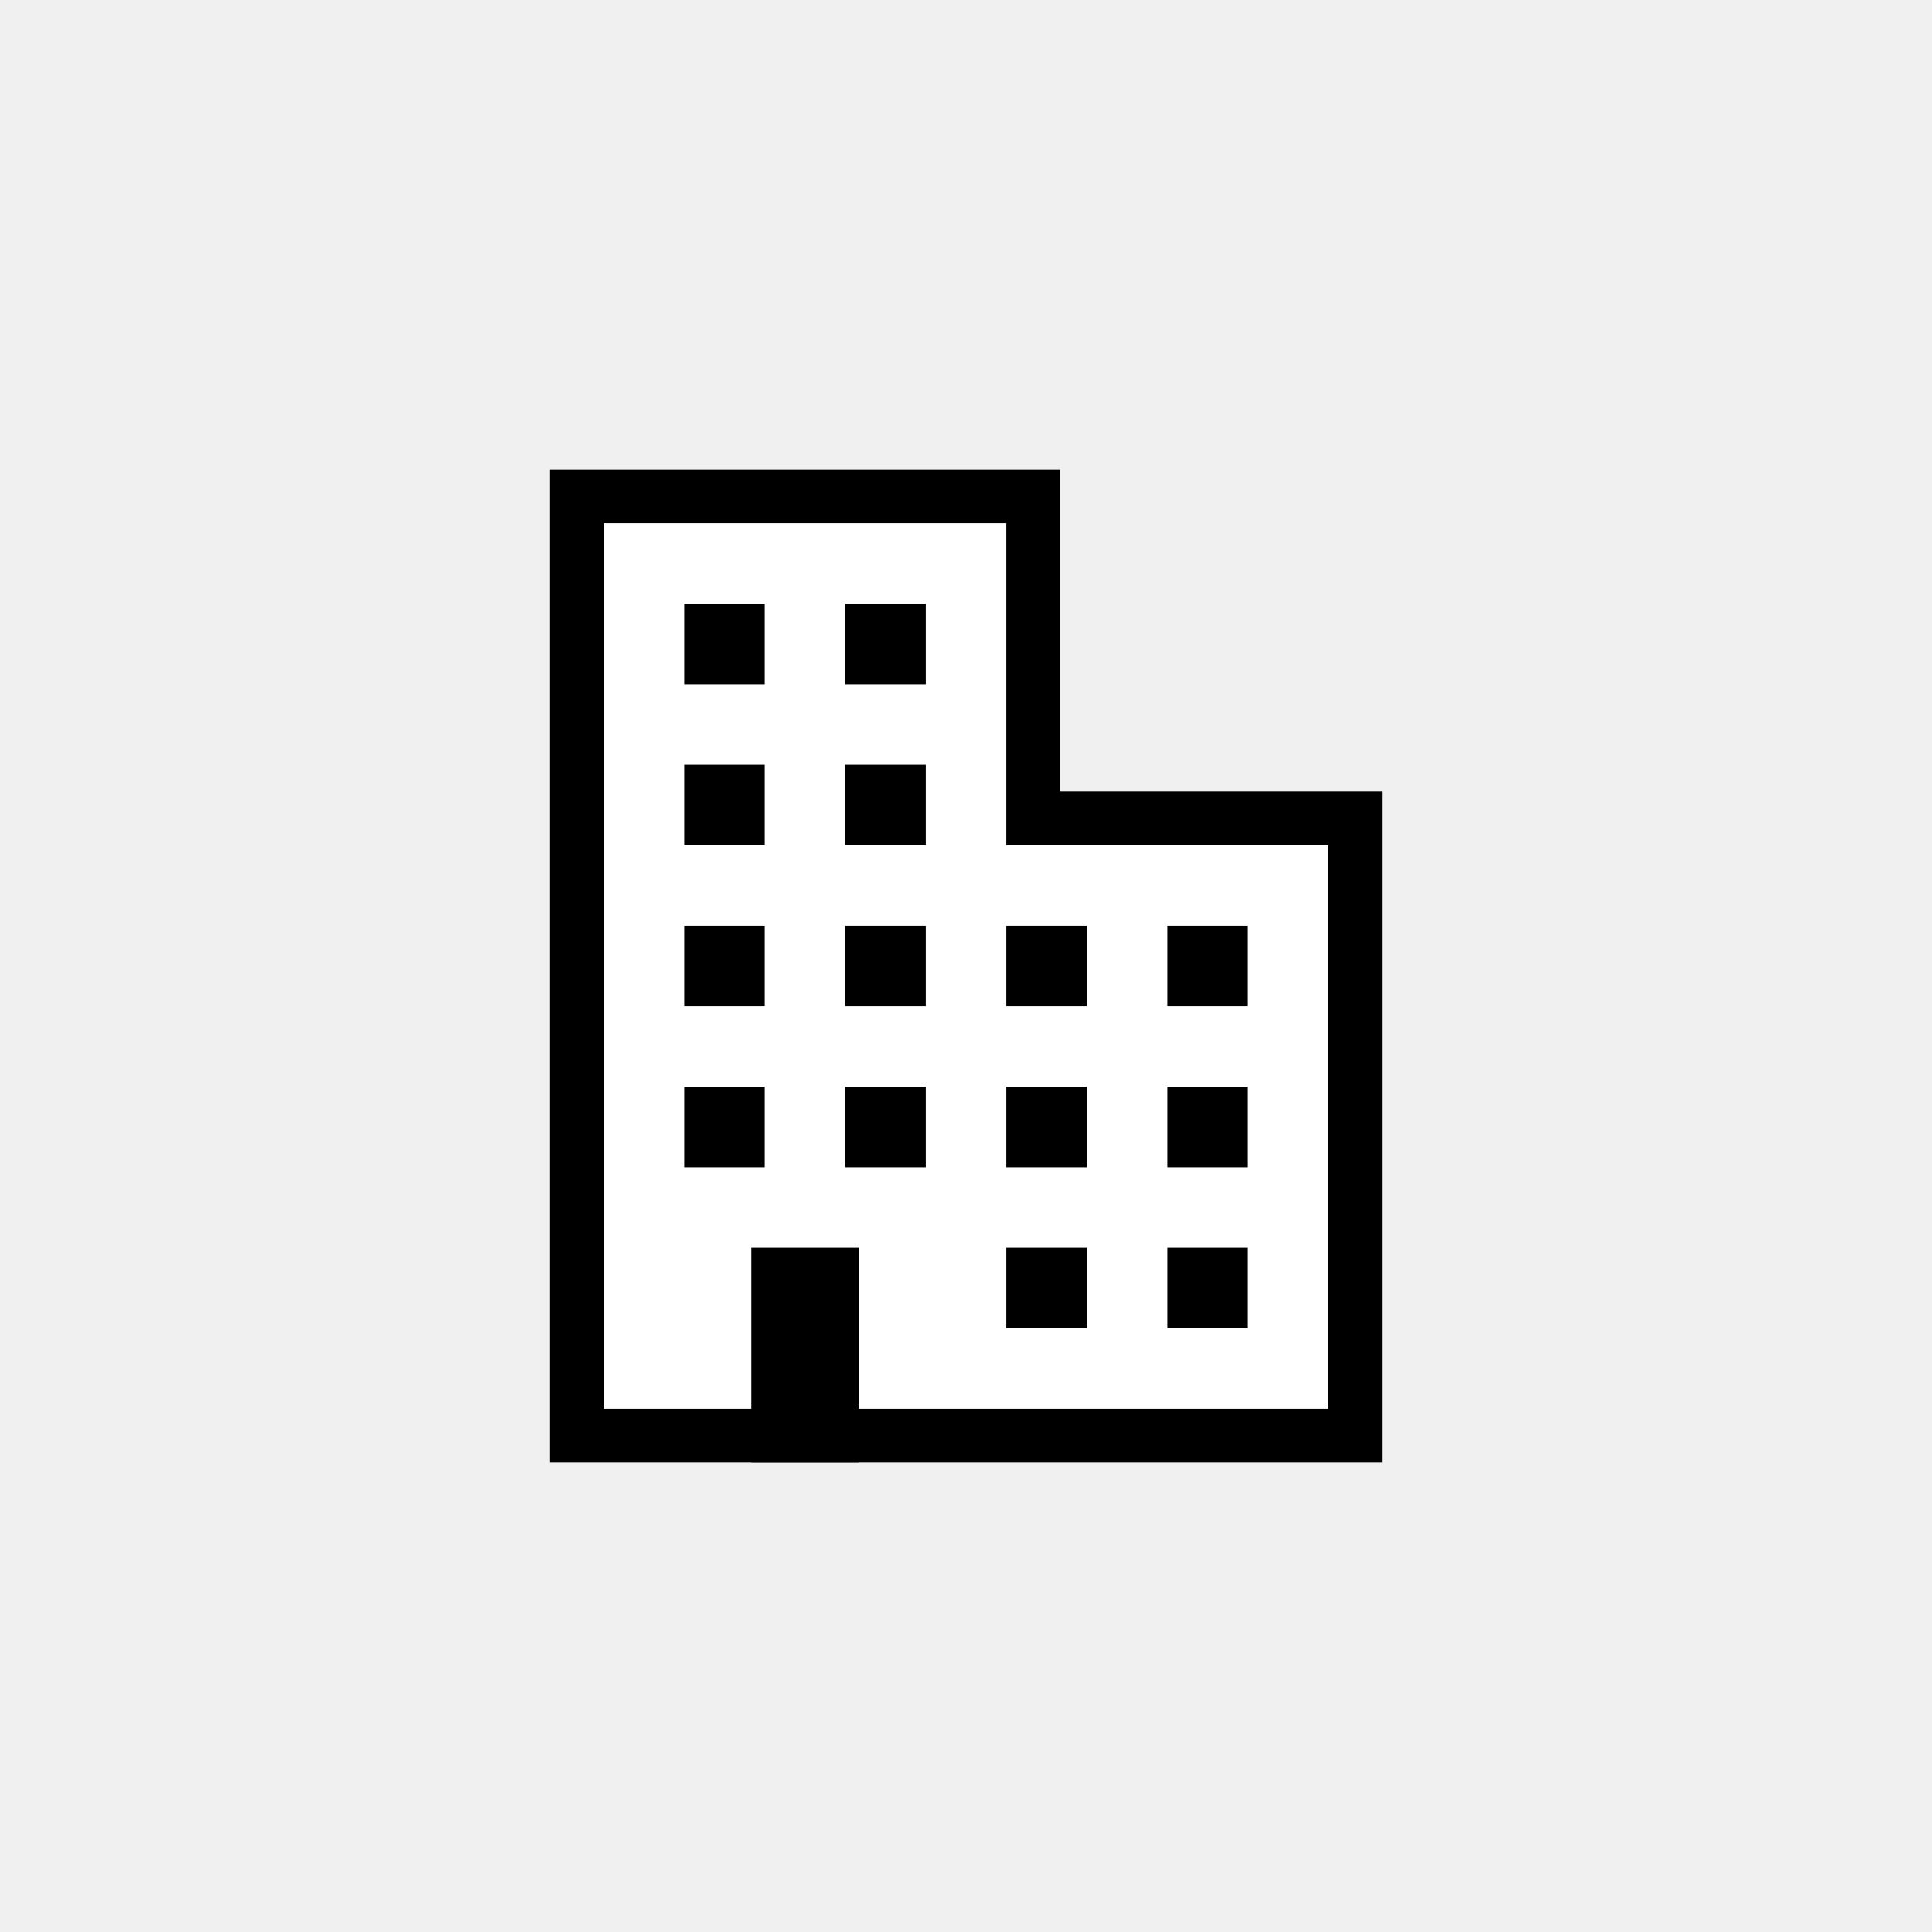
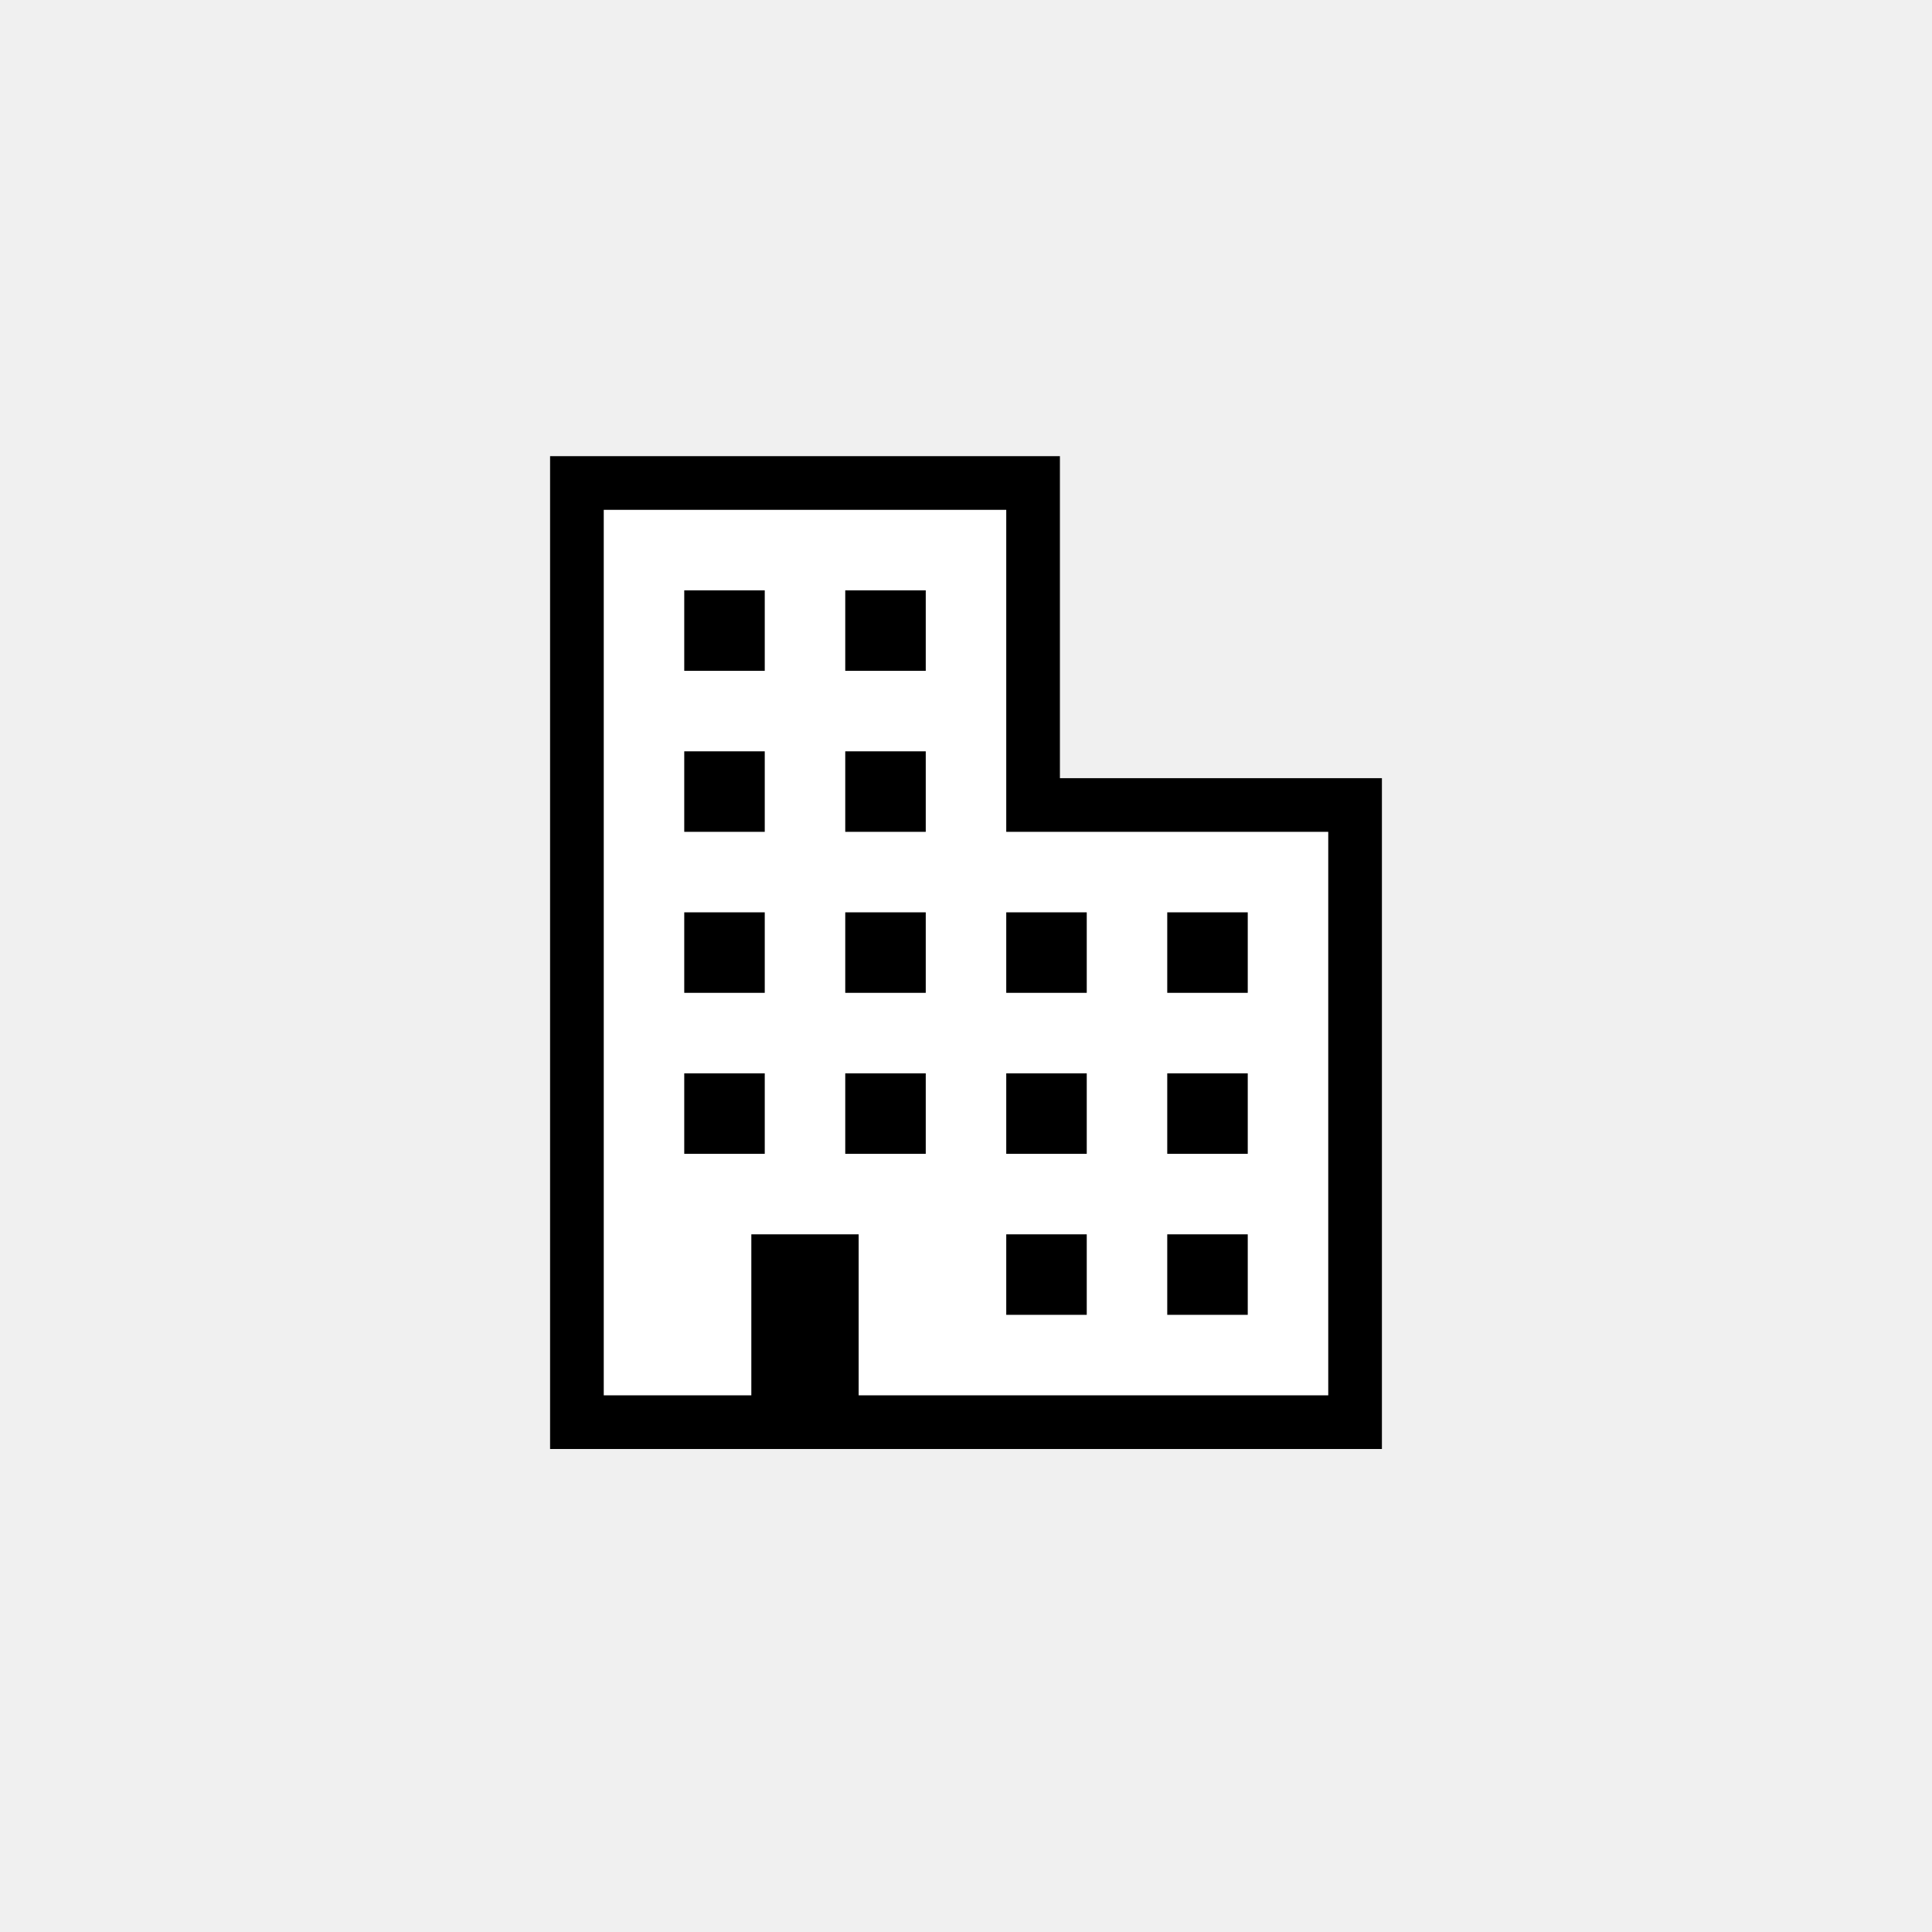
- <svg xmlns="http://www.w3.org/2000/svg" id="Organisation" viewBox="0 0 720 720">
-   <defs>
-     <style>.cls-1{fill:#fff;}</style>
-   </defs>
-   <path class="cls-1" d="M395,175H205V545H515V295H395V175Z" />
-   <path d="M375,195V315H495V525H225V195H375m20-20H205V545H515V295H395V175Z" />
-   <path d="M280,545h40V465H280Zm5-140H255v30h30Zm30,30h30V405H315ZM285,225H255v30h30Zm30,150h30V345H315Zm-30-30H255v30h30Zm0-60H255v30h30Zm30-30h30V225H315ZM435,495h30V465H435Zm0-60h30V405H435Zm0-90v30h30V345ZM375,495h30V465H375ZM315,315h30V285H315Zm60,60h30V345H375Zm0,60h30V405H375Z" />
+ <svg xmlns="http://www.w3.org/2000/svg" version="1.1" id="Organisation" x="0px" y="0px" viewBox="0 0 720 720" style="enable-background:new 0 0 720 720;" xml:space="preserve">
+   <style type="text/css">
+ 	.st0{fill:#FFFFFF;}
+ </style>
+   <polygon class="st0" points="215,530 215,180 385,180 385,300 505,300 505,530 " />
+   <path d="M375,190v120h120v210H225V190H375 M395,170H205v370h310V290H395V170z" />
+   <path d="M280,540h40v-80h-40V540z M285,400h-30v30h30V400z M315,430h30v-30h-30V430z M285,220h-30v30h30V220z M315,370h30v-30h-30  V370z M285,340h-30v30h30V340z M285,280h-30v30h30V280z M315,250h30v-30h-30V250z M435,490h30v-30h-30V490z M435,430h30v-30h-30V430  z M435,340v30h30v-30H435z M375,490h30v-30h-30V490z M315,310h30v-30h-30V310z M375,370h30v-30h-30V370z M375,430h30v-30h-30V430z" />
</svg>
